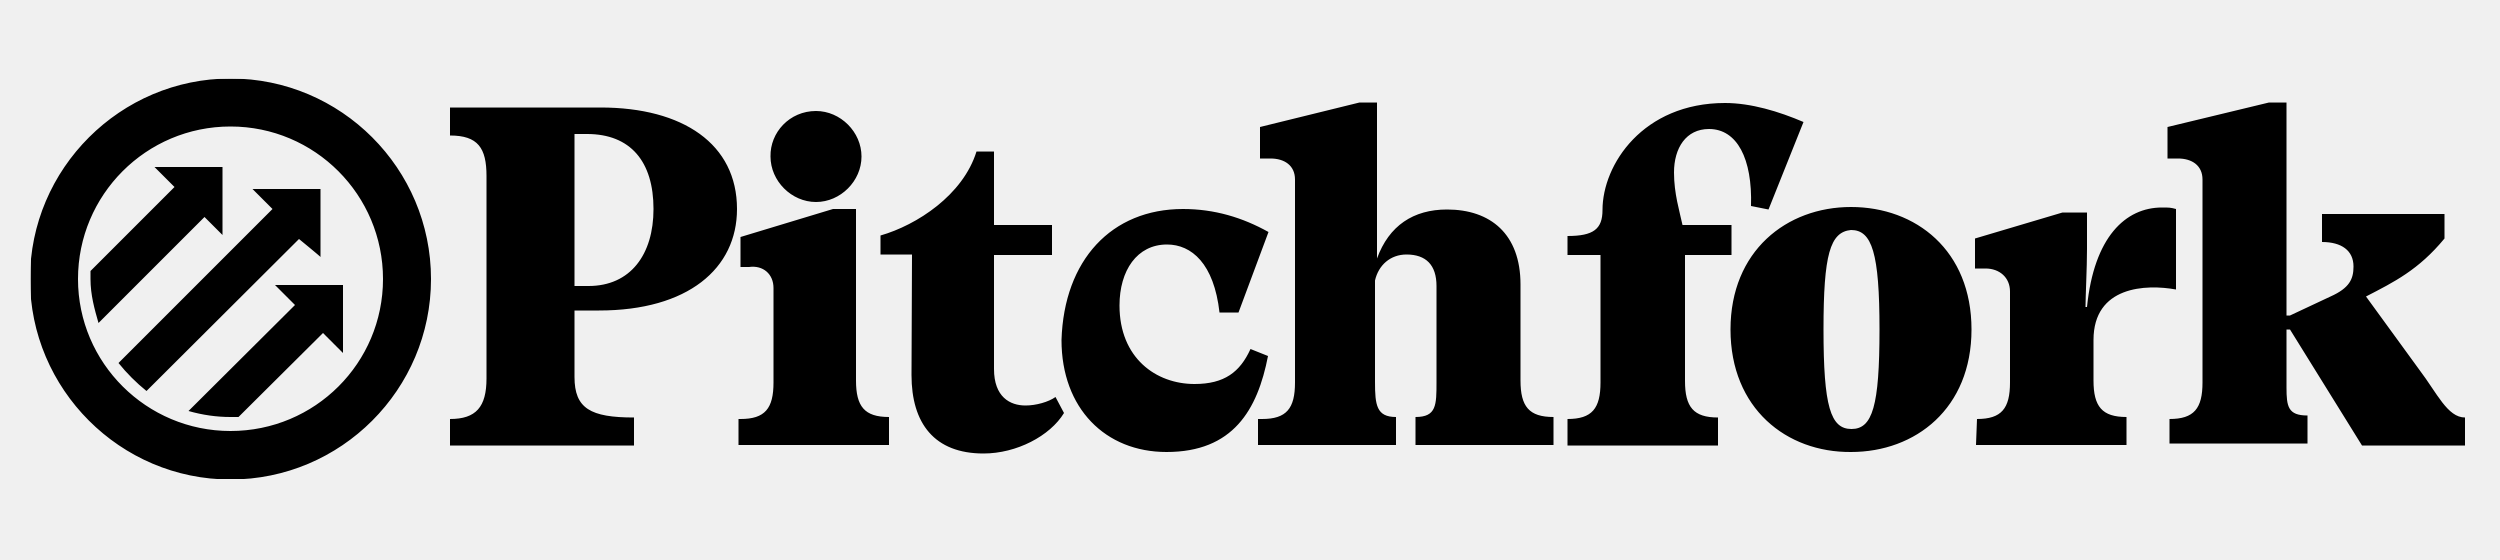
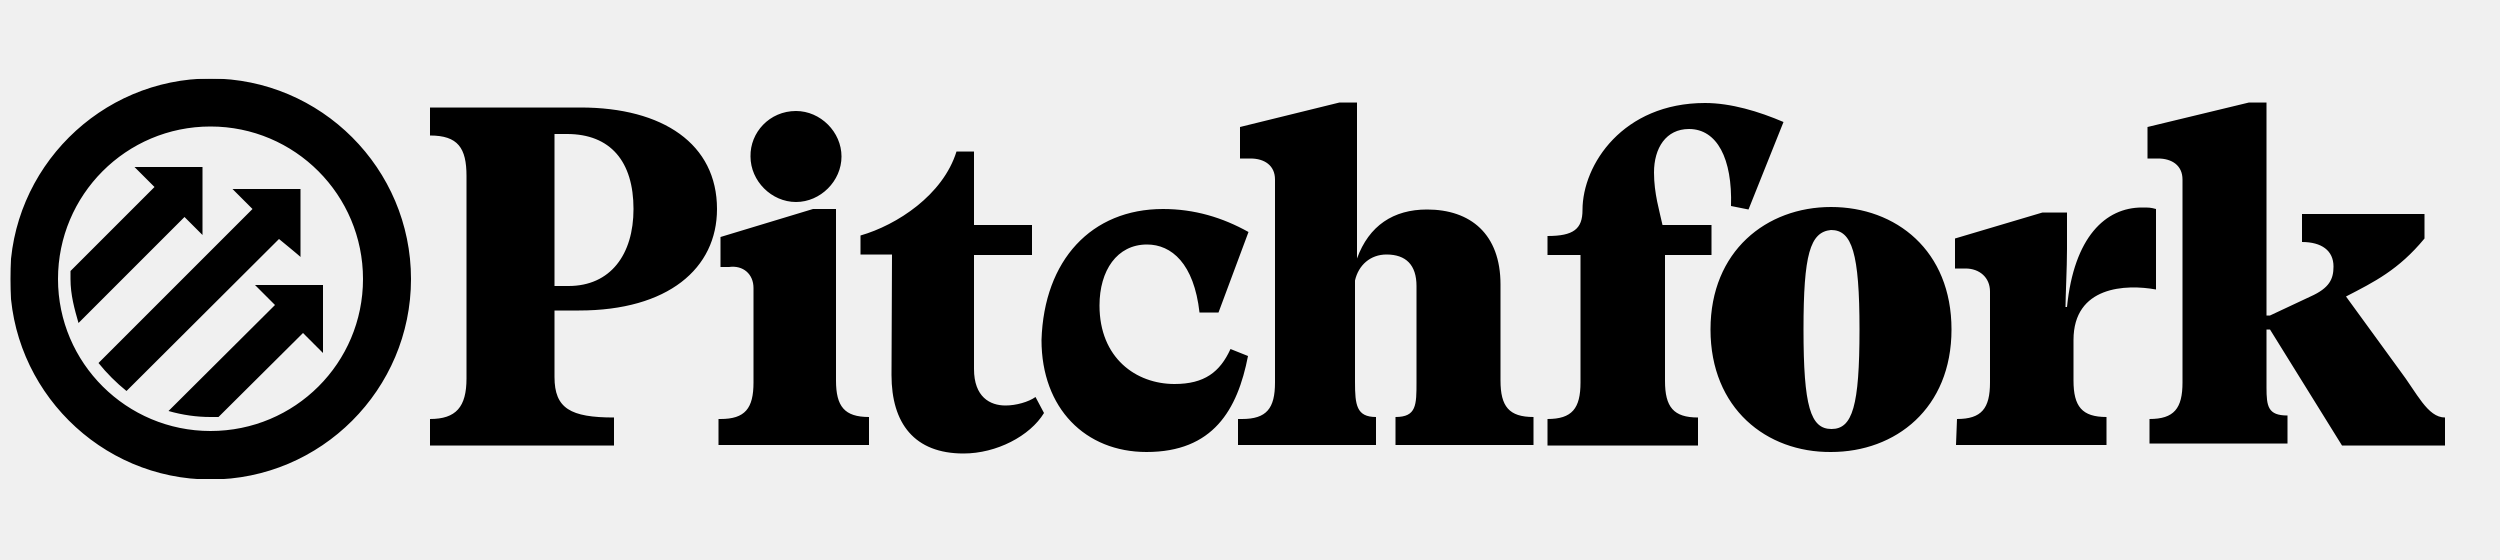
<svg xmlns="http://www.w3.org/2000/svg" enable-background="new 0 0 500 112" viewBox="0 0 500 112">
  <defs />
  <defs>
-     <filter id="a" width="486.9" height="80.1" x="6.1" y="15.7" filterUnits="userSpaceOnUse">
+     <filter id="a" width="487" height="80.2" x="2" y="15.7" filterUnits="userSpaceOnUse">
      <feColorMatrix values="1 0 0 0 0 0 1 0 0 0 0 0 1 0 0 0 0 0 1 0" />
    </filter>
  </defs>
-   <mask id="b" width="486.9" height="80.1" x="6.1" y="15.7" maskUnits="userSpaceOnUse">
+   <mask id="b" width="487" height="80.2" x="2" y="15.7" maskUnits="userSpaceOnUse">
    <g filter="url(#a)">
-       <path fill="#fff" fill-rule="evenodd" d="M6.1 15.7H493v80.1H6.1V15.7z" clip-rule="evenodd" />
+       <path fill="#fff" fill-rule="evenodd" d="M2.1 15.7H489v80.1H2.1V15.7z" clip-rule="evenodd" />
    </g>
  </mask>
-   <path fill-rule="evenodd" d="M68.6 57v13.6l-4-4-16.9 16.8h-1.6c-2.8 0-5.6-.4-8.4-1.2L59 61l-4-4h13.6zm-8.8-9.2L29.3 78.2c-2-1.6-4-3.6-5.6-5.6l30.8-30.8-4-4h13.6v13.6c.1 0-4.3-3.6-4.3-3.6zm-18.9-4.4L19.7 64.6c-.8-2.8-1.6-5.6-1.6-8.8v-1.6l16.8-16.8-4-4h13.6V47l-3.6-3.6zm5.2 42.8c-16.8 0-30.5-13.6-30.5-30.4 0-16.8 13.6-30.5 30.5-30.5S76.6 39 76.6 55.8 63 86.2 46.1 86.2zm0-70.5c-22 0-40.1 18-40.1 40.1 0 22 18 40.1 40.1 40.1s40.1-18 40.1-40.1-18-40.1-40.1-40.1zm387.8 68.1c4.9 0 6.6-2.1 6.6-7.3V35.9c0-2.8-2.1-4.2-4.9-4.2h-2.1v-6.3l20.3-4.9h3.5v42.6h.7l8.1-3.8c3.8-1.7 4.6-3.5 4.6-6 0-3.2-2.4-4.9-6.3-4.9v-5.6h24.5v4.9c-5.2 6.3-10.1 8.7-15.7 11.6L483.9 74c3.5 4.6 5.6 9.5 9.1 9.5v5.6h-20.6L458 65.9h-.7v11.6c0 3.8.3 5.6 4.2 5.6v5.6h-27.6v-4.9zm-38.5 0c4.9 0 6.6-2.1 6.6-7.3V58.3c0-2.8-2.1-4.6-4.9-4.6H395v-6l17.5-5.2h4.9v7.3c0 3.8-.3 9.5-.3 11.6h.3c1.4-14 7.7-19.9 15-19.9 1.4 0 1.7 0 2.8.3v16.1c-6-1.1-16.5-.7-16.5 10.1v8.1c0 5.2 1.7 7.3 6.6 7.3V89h-30.1l.2-5.2zm-30.7-17.9c0 15.4 1.4 19.9 5.6 19.9 4.2 0 5.6-4.6 5.6-19.9S374.4 46 370.2 46c-4.2.4-5.5 4.9-5.5 19.9zm-18.6 0c0-15.7 11.2-24.5 24.1-24.5 13 0 24.1 8.7 24.1 24.5s-11.2 24.5-24.1 24.5c-12.9.1-24.1-8.7-24.1-24.5zm-32.6 17.9c4.9 0 6.6-2.1 6.6-7.3V51h-6.6v-3.8c5.2 0 7-1.4 7-5.2 0-9.1 8.1-21.4 24.5-21.4 5.2 0 10.8 1.7 15.7 3.8l-7 17.5-3.5-.7c.3-9.5-2.8-15.4-8.4-15.4-4.6 0-7 3.8-7 8.7 0 4.2 1.1 7.7 1.7 10.5h9.8v6H337v25.2c0 5.2 1.7 7.3 6.6 7.3v5.6h-30.1v-5.3zm-61.1 0c4.9 0 6.6-2.1 6.6-7.3V35.9c0-2.8-2.1-4.2-4.9-4.2H252v-6.3l19.9-4.9h3.5v31.2c2.4-6.6 7.3-9.8 14-9.8 8.7 0 14.7 4.9 14.7 15v19.2c0 5.2 1.7 7.3 6.6 7.3V89h-27.6v-5.6c4.2 0 4.2-2.4 4.2-7V57.2c0-4.2-2.1-6.3-6-6.3-3.2 0-5.6 2.1-6.3 5.2v20.3c0 4.6.3 7 4.2 7V89h-27.6v-5.2h.8zm-15.8-42c6.3 0 11.9 1.7 17.1 4.6l-6 16.1h-3.8c-1.1-9.8-5.6-13.6-10.5-13.6-6 0-9.5 5.2-9.5 12.2 0 10.5 7.3 15.7 15 15.7 6 0 9.1-2.4 11.2-7l3.5 1.4c-2.1 10.8-7 19.2-20.3 19.2-12.2 0-21-8.7-21-22.4.5-16 10-26.2 24.3-26.2zm-54.2 9.1h-6.3v-3.8c7.3-2.1 16.5-8.1 19.2-16.8h3.5V45h11.6v6h-11.6v22.8c0 5.6 3.2 7.3 6.3 7.3 2.1 0 4.6-.7 6-1.7l1.7 3.2c-2.8 4.6-9.5 8.1-16.1 8.1-9.8 0-14.4-6-14.4-15.7l.1-24.1zm-19.2-28.7c4.9 0 9.1 4.2 9.1 9.1 0 4.9-4.2 9.1-9.1 9.1-4.9 0-9.1-4.2-9.1-9.1-.1-4.8 3.8-9.1 9.1-9.1zm-15.1 61.6c4.9 0 6.6-2.1 6.6-7.3V57.6c0-2.8-2.1-4.6-4.9-4.2h-1.7v-6l18.5-5.6h4.6v34.3c0 5.2 1.7 7.3 6.6 7.3V89h-30.1v-5.2h.4zm-33.2-57v30.4h2.8c8.4 0 13-6.3 13-15.4 0-9.5-4.6-15-13.3-15h-2.5zM90 83.8c5.2 0 7.3-2.4 7.3-8.1V35.2c0-5.6-1.7-8.1-7.3-8.1v-5.6h30.1c16.5 0 27.3 7.3 27.3 20.3 0 11.9-9.8 20.3-27.6 20.3h-4.9v13.3c0 6.3 3.2 8.1 11.9 8.1v5.6H90v-5.3z" clip-rule="evenodd" mask="url(#b)" />
+   <path fill-rule="evenodd" d="M64.6 57v13.6l-4-4-16.9 16.8h-1.6c-2.8 0-5.6-.4-8.4-1.2L55 61l-4-4h13.6zm-8.8-9.2L25.3 78.2c-2-1.6-4-3.6-5.6-5.6l30.8-30.8-4-4h13.6v13.6c.1 0-4.3-3.6-4.3-3.6zm-18.9-4.4L15.7 64.6c-.8-2.8-1.6-5.6-1.6-8.8v-1.6l16.8-16.8-4-4h13.6V47l-3.6-3.6zm5.2 42.8c-16.8 0-30.5-13.6-30.5-30.4s13.6-30.5 30.5-30.5S72.6 39 72.6 55.8 59 86.2 42.1 86.2zm0-70.5c-22 0-40.1 18-40.1 40.1 0 22 18 40.1 40.1 40.1s40.1-18 40.1-40.1-18-40.1-40.1-40.1zm387.8 68.1c4.9 0 6.6-2.1 6.6-7.3V35.9c0-2.8-2.1-4.2-4.9-4.2h-2.1v-6.3l20.3-4.9h3.5v42.6h.7l8.1-3.8c3.8-1.7 4.6-3.5 4.6-6 0-3.2-2.4-4.9-6.3-4.9v-5.6h24.5v4.9c-5.2 6.3-10.1 8.7-15.7 11.6L479.9 74c3.5 4.6 5.6 9.5 9.1 9.5v5.6h-20.6L454 65.9h-.7v11.6c0 3.8.3 5.6 4.2 5.6v5.6h-27.6v-4.9zm-38.5 0c4.9 0 6.6-2.1 6.6-7.3V58.3c0-2.8-2.1-4.6-4.9-4.6H391v-6l17.5-5.2h4.9v7.3c0 3.8-.3 9.5-.3 11.6h.3c1.4-14 7.7-19.9 15-19.9 1.4 0 1.7 0 2.8.3v16.1c-6-1.1-16.5-.7-16.5 10.1v8.1c0 5.2 1.7 7.3 6.6 7.3V89h-30.1l.2-5.2zm-30.7-17.9c0 15.4 1.4 19.9 5.6 19.9s5.6-4.6 5.6-19.9-1.5-19.9-5.7-19.9c-4.2.4-5.5 4.9-5.5 19.9zm-18.6 0c0-15.7 11.2-24.5 24.1-24.5 13 0 24.1 8.7 24.1 24.5s-11.2 24.5-24.1 24.5c-12.9.1-24.1-8.7-24.1-24.5zm-32.6 17.9c4.9 0 6.6-2.1 6.6-7.3V51h-6.6v-3.8c5.2 0 7-1.4 7-5.2 0-9.1 8.1-21.4 24.5-21.4 5.2 0 10.8 1.7 15.7 3.8l-7 17.5-3.5-.7c.3-9.5-2.8-15.4-8.4-15.4-4.6 0-7 3.8-7 8.7 0 4.2 1.1 7.7 1.7 10.5h9.8v6H333v25.2c0 5.2 1.7 7.3 6.6 7.3v5.6h-30.1v-5.3zm-61.1 0c4.9 0 6.6-2.1 6.6-7.3V35.9c0-2.8-2.1-4.2-4.9-4.2H248v-6.3l19.9-4.9h3.5v31.2c2.4-6.6 7.3-9.8 14-9.8 8.7 0 14.7 4.9 14.7 15v19.2c0 5.2 1.7 7.3 6.6 7.3V89h-27.6v-5.6c4.2 0 4.2-2.4 4.2-7V57.2c0-4.2-2.1-6.3-6-6.3-3.2 0-5.6 2.1-6.3 5.2v20.3c0 4.6.3 7 4.2 7V89h-27.6v-5.2h.8zm-15.8-42c6.3 0 11.9 1.7 17.1 4.6l-6 16.1h-3.8c-1.1-9.8-5.6-13.6-10.5-13.6-6 0-9.5 5.2-9.5 12.2 0 10.5 7.3 15.7 15 15.7 6 0 9.1-2.4 11.2-7l3.5 1.4c-2.1 10.8-7 19.2-20.3 19.2-12.2 0-21-8.7-21-22.4.5-16 10-26.2 24.3-26.2zm-54.2 9.1h-6.3v-3.8c7.3-2.1 16.5-8.1 19.2-16.8h3.5V45h11.6v6h-11.6v22.8c0 5.6 3.2 7.3 6.3 7.3 2.1 0 4.6-.7 6-1.7l1.7 3.2c-2.8 4.6-9.5 8.1-16.1 8.1-9.8 0-14.4-6-14.4-15.7l.1-24.1zm-19.2-28.7c4.9 0 9.1 4.2 9.1 9.1s-4.2 9.1-9.1 9.1c-4.9 0-9.1-4.2-9.1-9.1-.1-4.8 3.8-9.1 9.1-9.1zm-15.1 61.6c4.9 0 6.6-2.1 6.6-7.3V57.6c0-2.8-2.1-4.6-4.9-4.2h-1.7v-6l18.5-5.6h4.6v34.3c0 5.2 1.7 7.3 6.6 7.3V89h-30.1v-5.2h.4zm-33.2-57v30.4h2.8c8.4 0 13-6.3 13-15.4 0-9.5-4.6-15-13.3-15h-2.5zM86 83.8c5.2 0 7.3-2.4 7.3-8.1V35.2c0-5.6-1.7-8.1-7.3-8.1v-5.6h30.1c16.5 0 27.3 7.3 27.3 20.3 0 11.9-9.8 20.3-27.6 20.3h-4.9v13.3c0 6.3 3.2 8.1 11.9 8.1v5.6H86v-5.3z" clip-rule="evenodd" mask="url(#b)" />
</svg>
